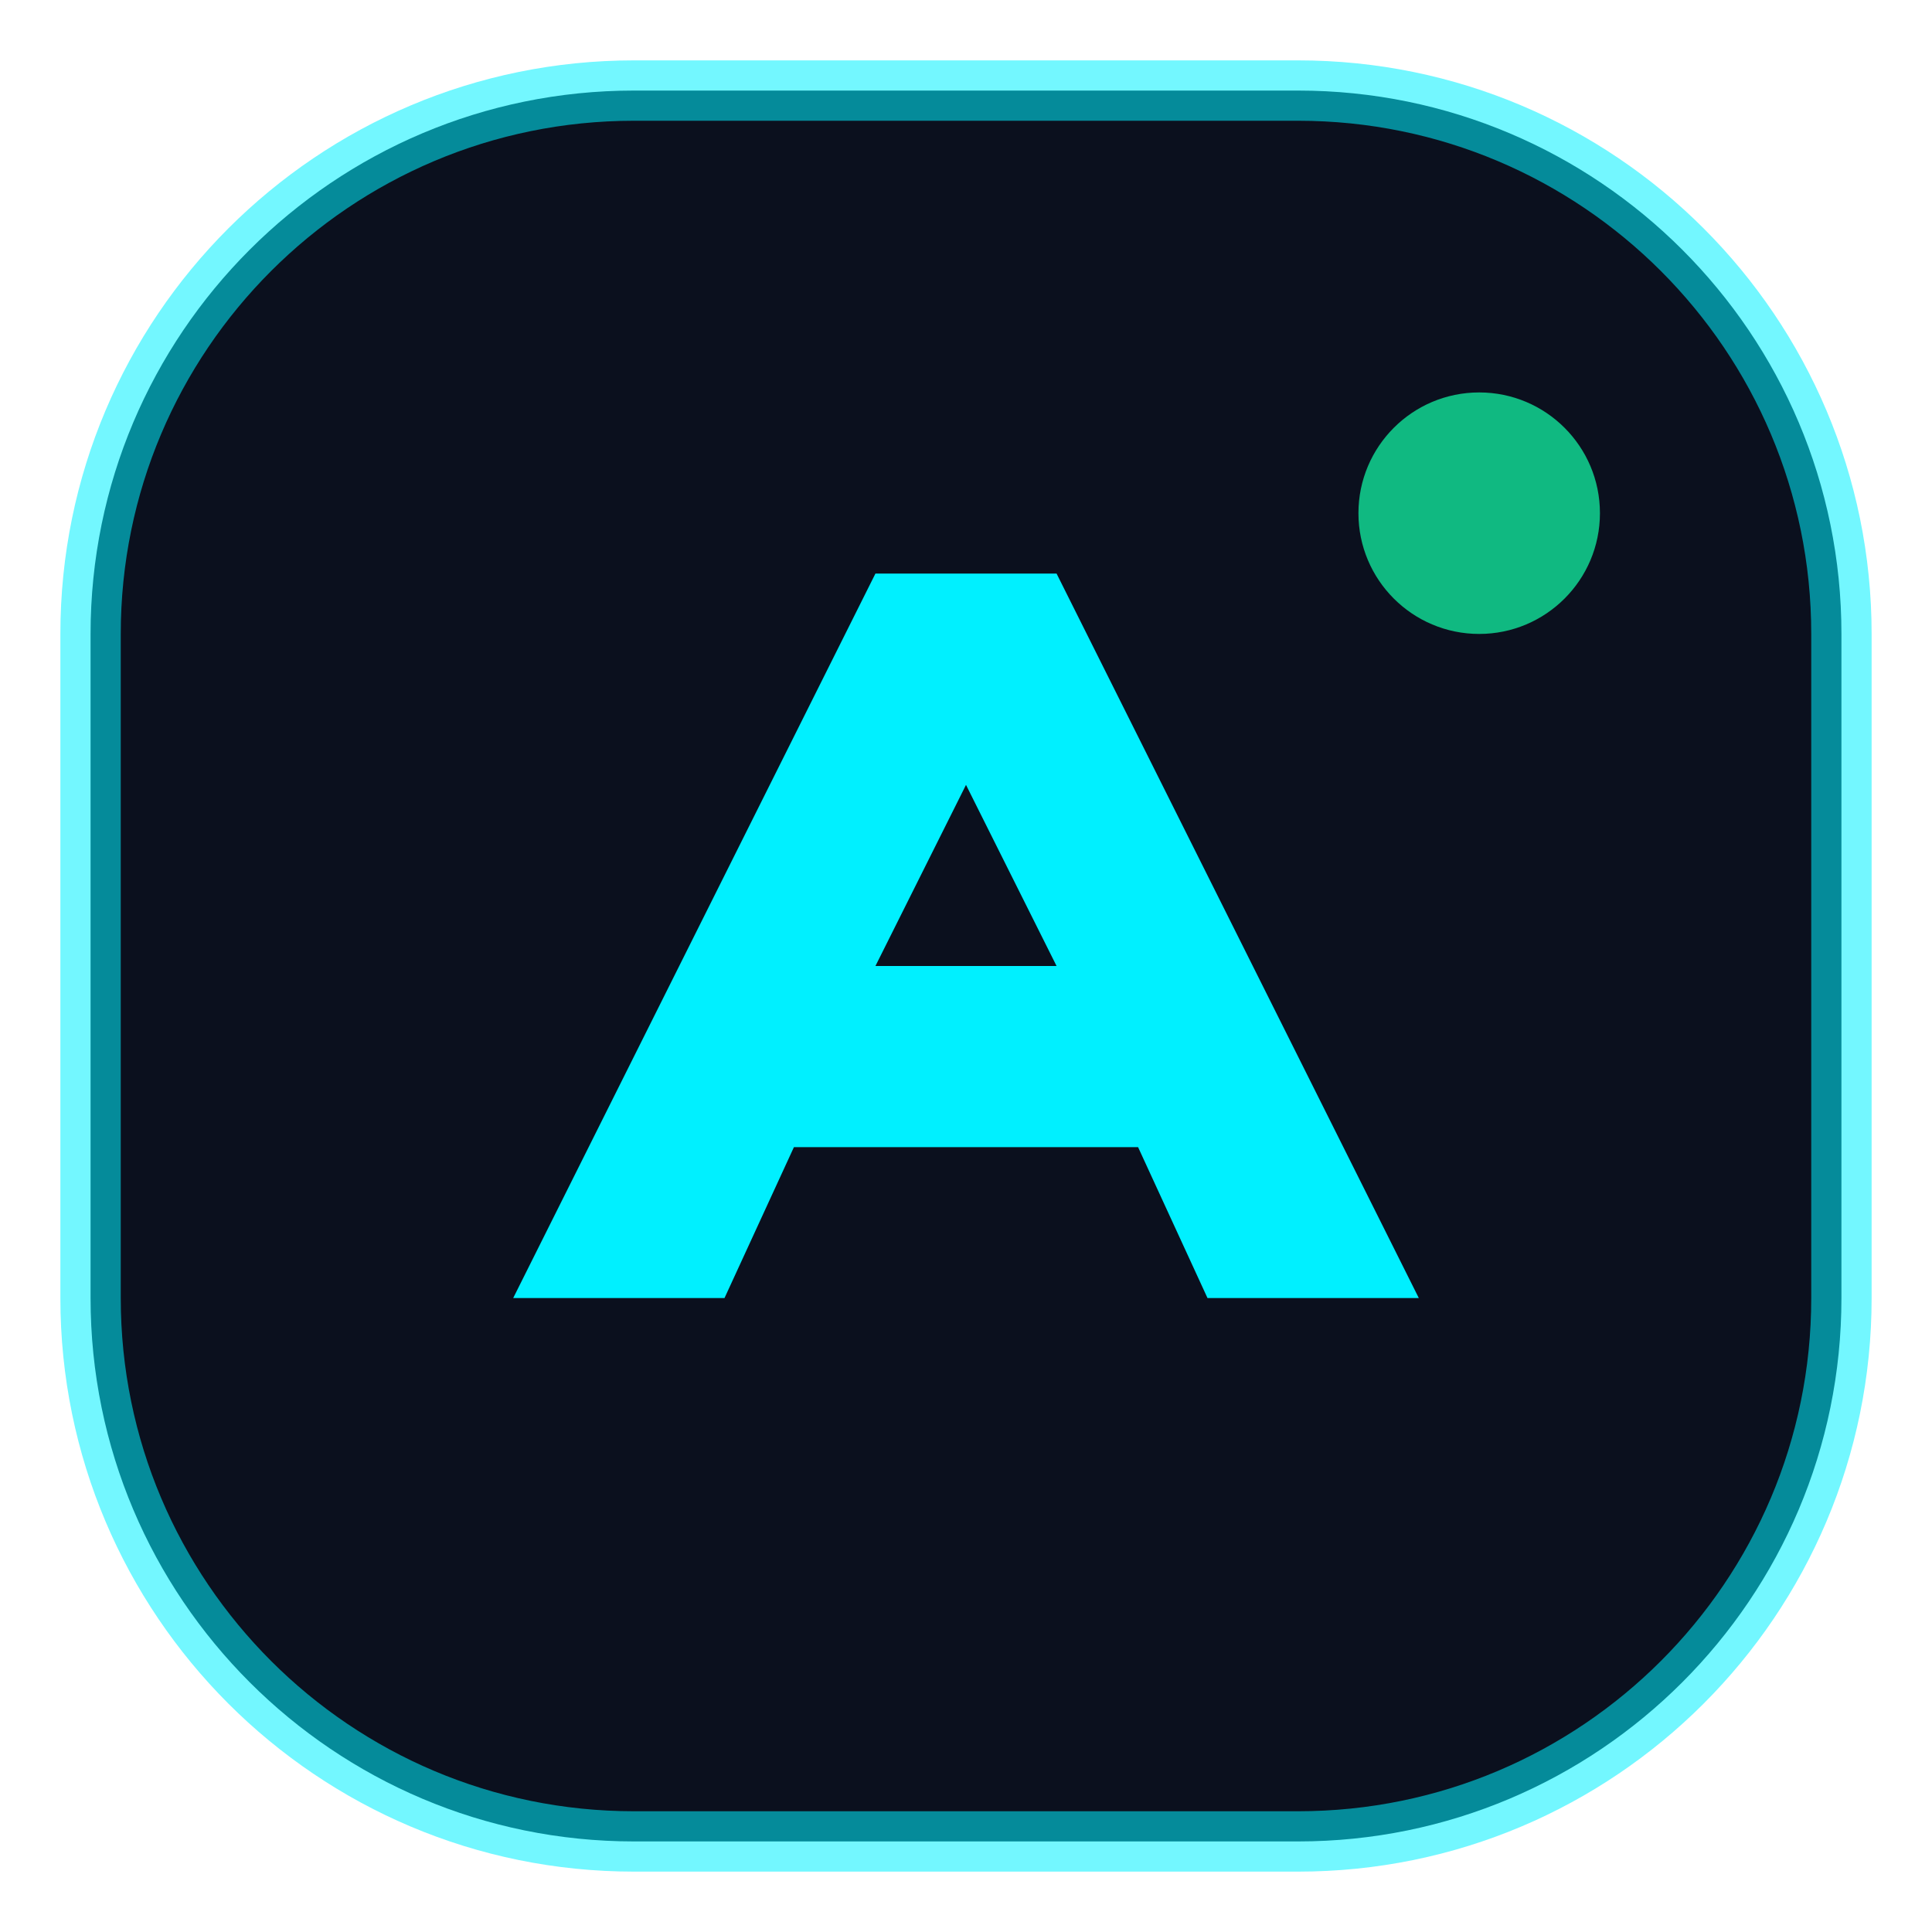
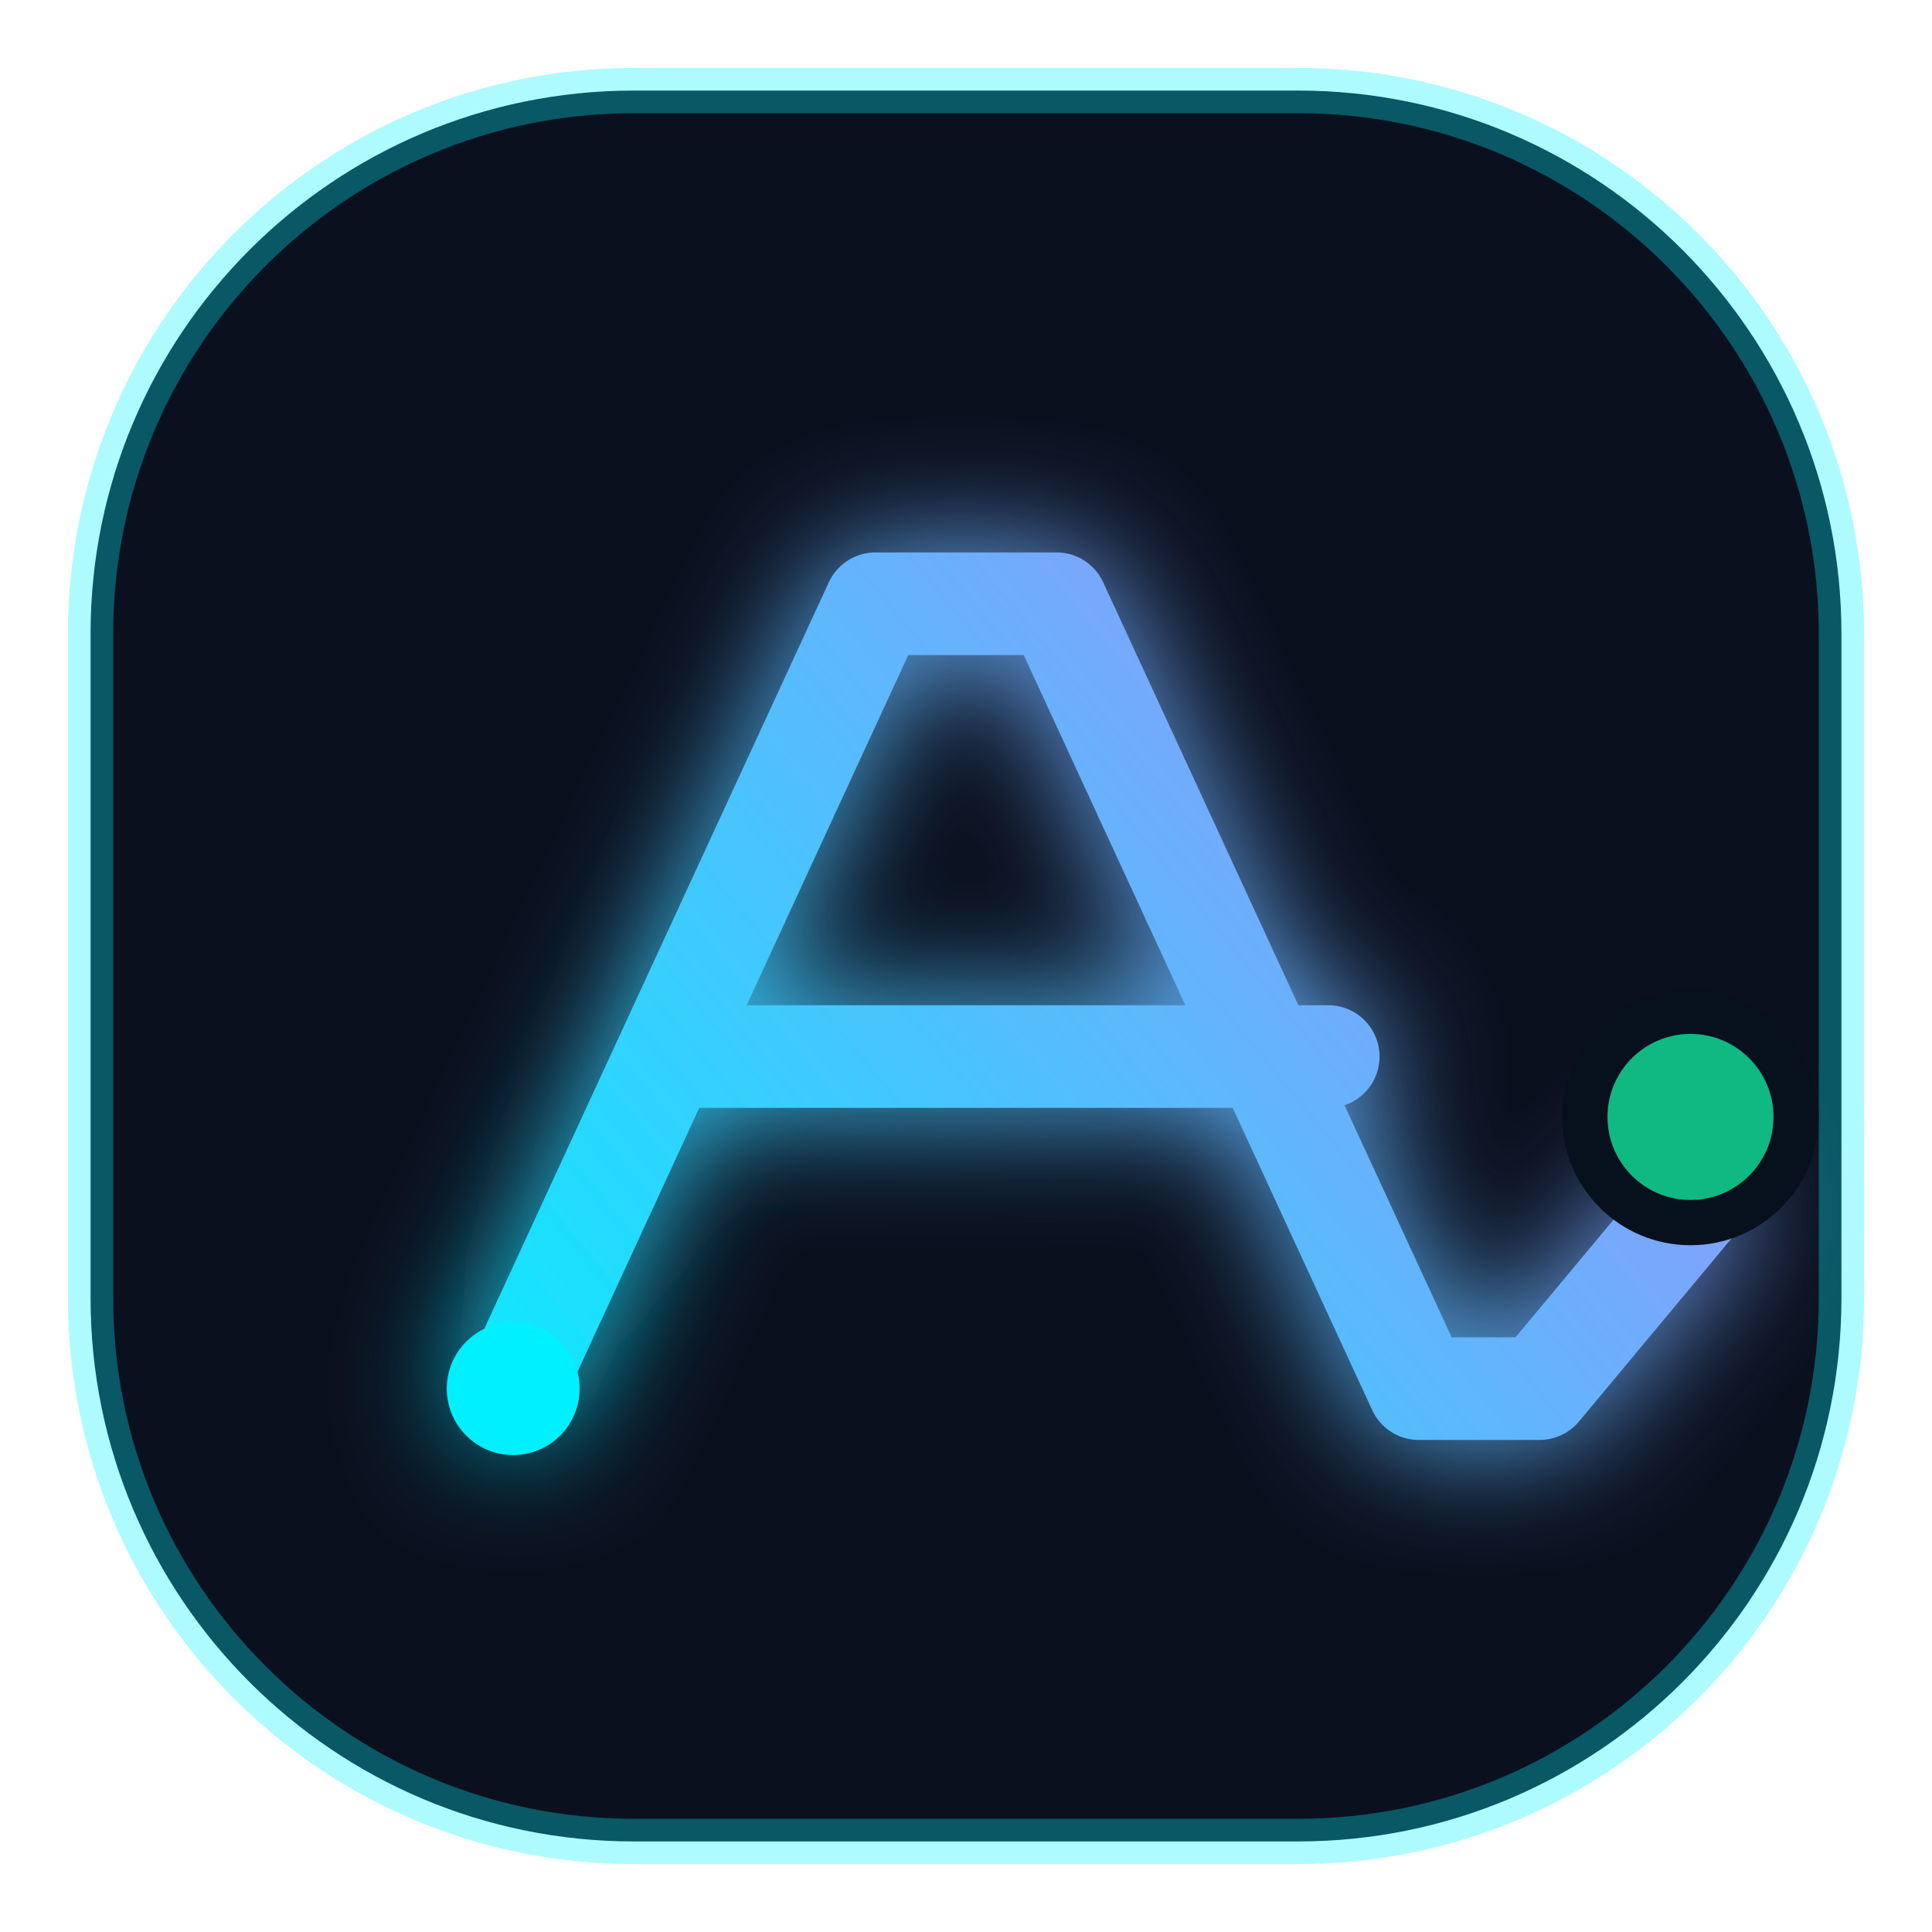
- <svg xmlns="http://www.w3.org/2000/svg" viewBox="0 0 64 64">
-   <rect x="3" y="3" width="58" height="58" rx="18" fill="#0b101e" stroke="#00f0ff" stroke-opacity=".55" stroke-width="2" />
-   <path d="M17 43 29 19h6l12 24h-7l-2.3-5H26.3L24 43Zm12-11h6l-3-6Z" fill="#00f0ff" />
-   <circle cx="49" cy="17" r="4" fill="#10b981" />
+ <svg xmlns="http://www.w3.org/2000/svg" viewBox="0 0 64 64" fill="none" role="img" aria-labelledby="title">
+   <defs>
+     <linearGradient id="trace" x1="13" y1="49" x2="53" y2="16" gradientUnits="userSpaceOnUse">
+       <stop stop-color="#00F0FF" />
+       <stop offset="1" stop-color="#A78BFA" />
+     </linearGradient>
+     <filter id="glow" x="-50%" y="-50%" width="200%" height="200%">
+       <feGaussianBlur stdDeviation="2" result="blur" />
+       <feMerge>
+         <feMergeNode in="blur" />
+         <feMergeNode in="SourceGraphic" />
+       </feMerge>
+     </filter>
+   </defs>
+   <rect x="3" y="3" width="58" height="58" rx="18" fill="#0B101E" stroke="#00F0FF" stroke-opacity=".32" stroke-width="1.5" />
+   <path d="M17 46 29 20h6l12 26M23 35h21M47 46h4l5-6" stroke="url(#trace)" stroke-width="3.4" stroke-linecap="round" stroke-linejoin="round" filter="url(#glow)" />
+   <circle cx="56" cy="37" r="3.5" fill="#10B981" stroke="#07101D" stroke-width="1.5" />
+   <circle cx="17" cy="46" r="2.2" fill="#00F0FF" />
</svg>
